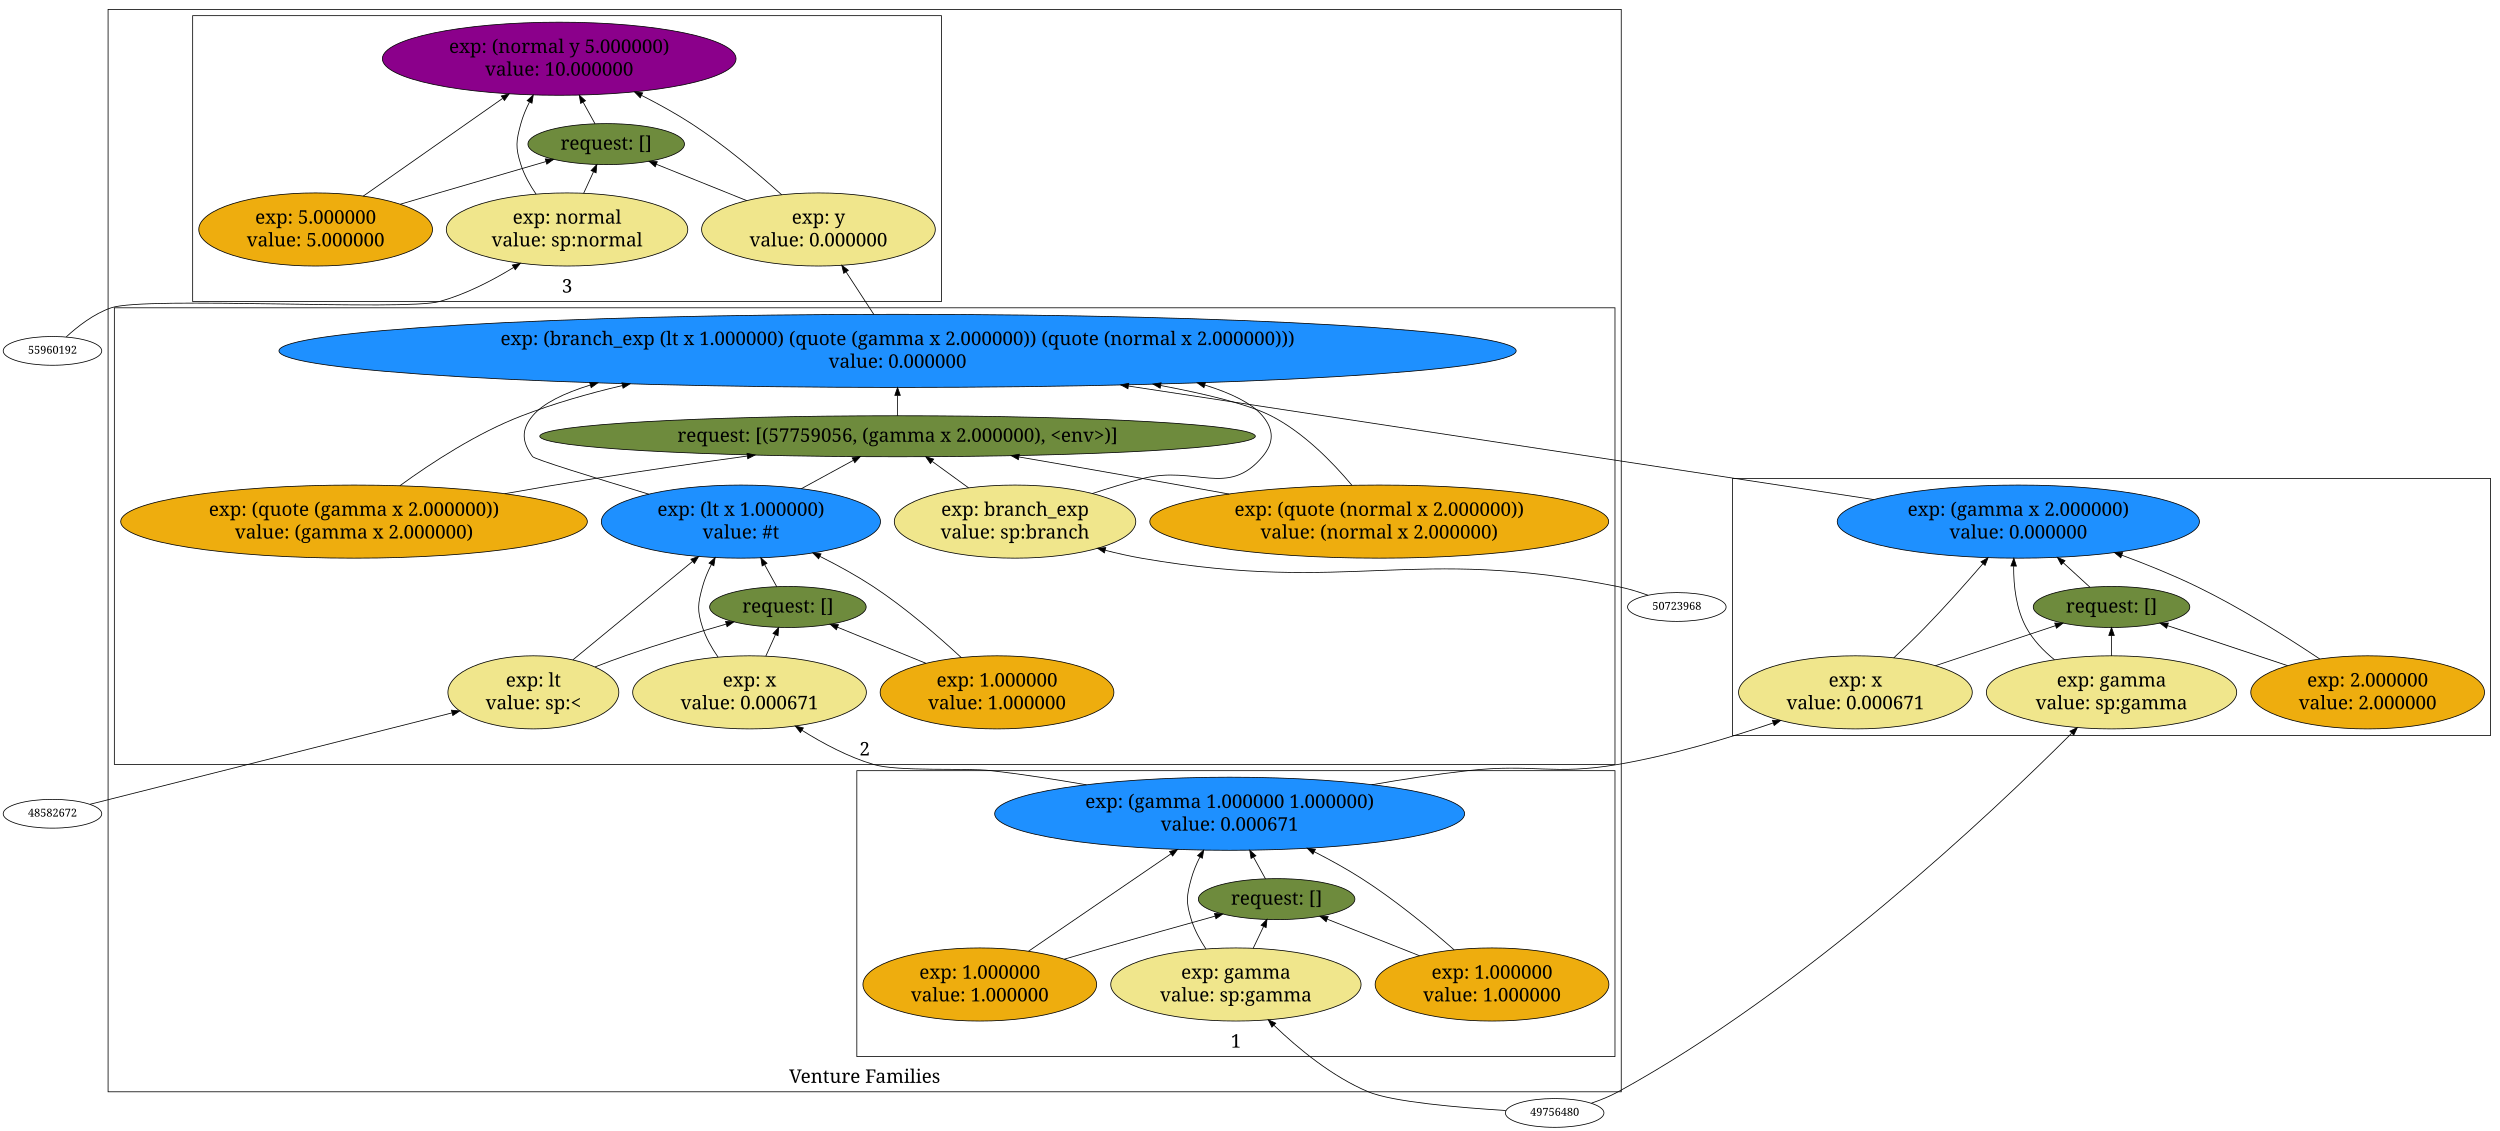
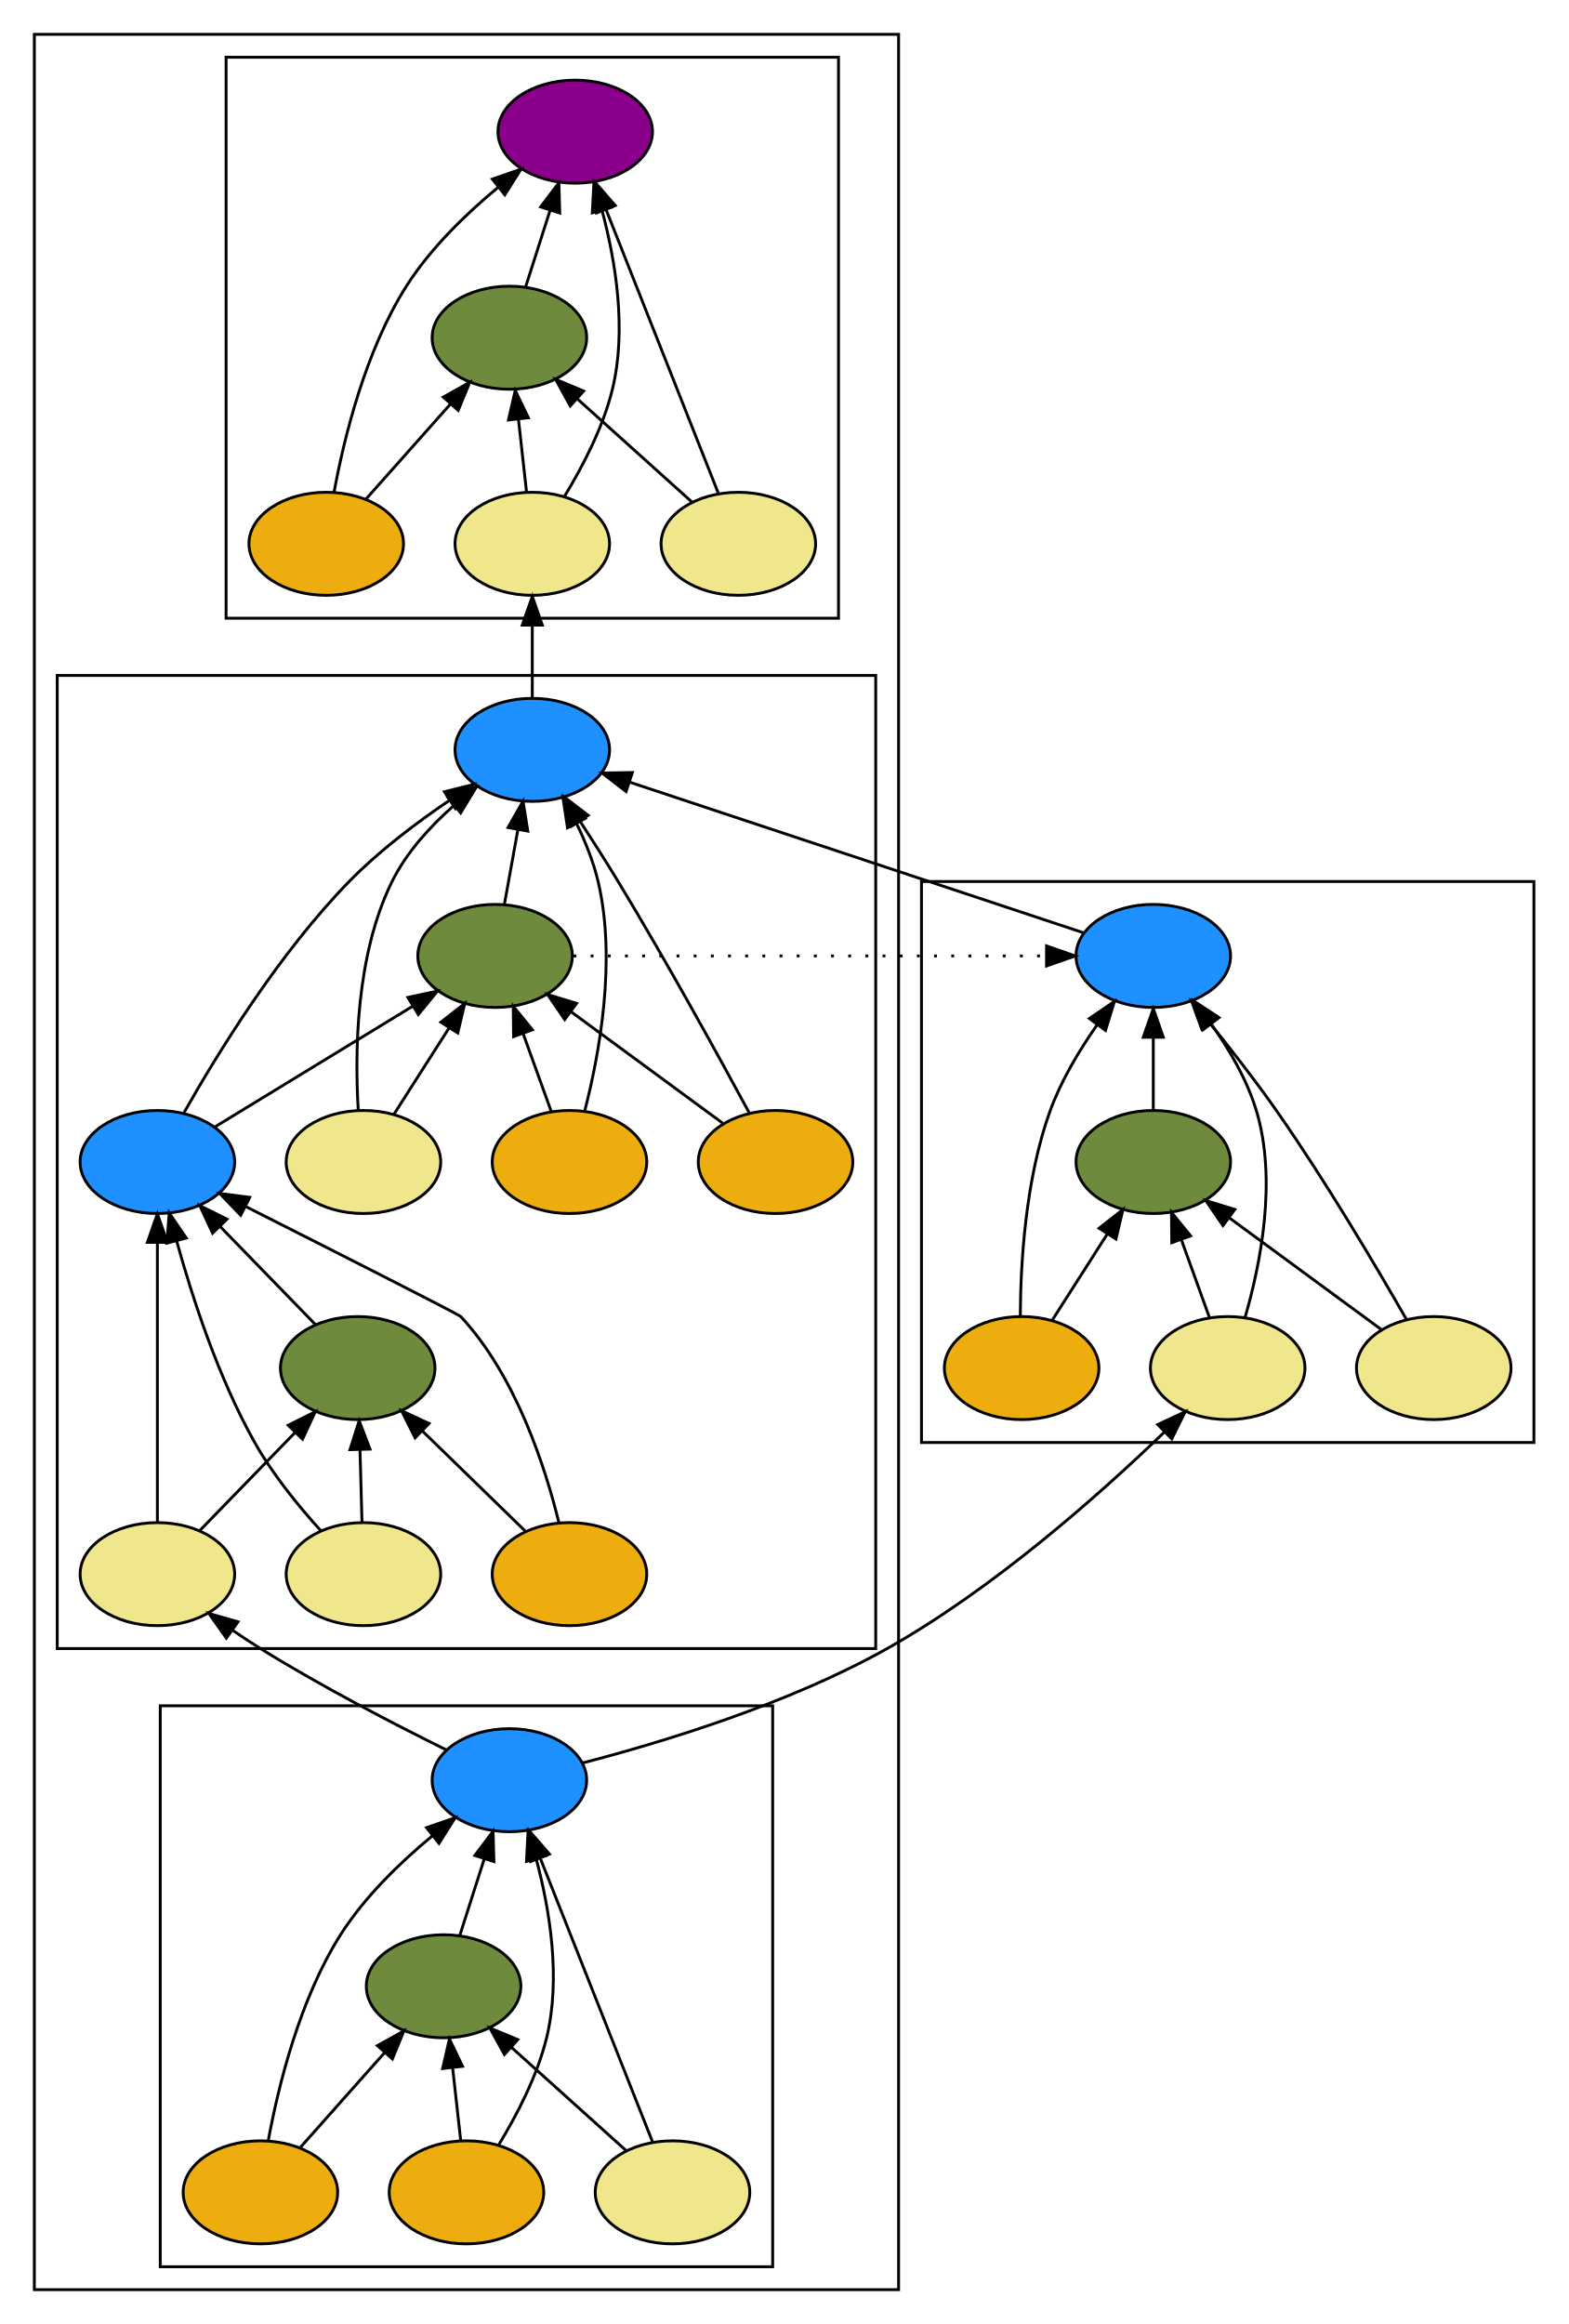
- <svg xmlns="http://www.w3.org/2000/svg" width="3192pt" height="1444pt" viewBox="0.00 0.00 3192.00 1444.00">
-   <g id="graph1" class="graph" transform="scale(1 1) rotate(0) translate(4 1440)">
-     <polygon fill="white" stroke="white" points="-4,5 -4,-1440 3189,-1440 3189,5 -4,5" />
+ <svg xmlns="http://www.w3.org/2000/svg" width="548pt" height="812pt" viewBox="0.00 0.00 548.00 812.00">
+   <g id="graph1" class="graph" transform="scale(1 1) rotate(0) translate(4 808)">
+     <polygon fill="white" stroke="white" points="-4,5 -4,-808 545,-808 545,5 -4,5" />
    <g id="graph2" class="cluster">
-       <polygon fill="none" stroke="black" points="134,-46 134,-1428 2066,-1428 2066,-46 134,-46" />
-       <text text-anchor="middle" x="1100" y="-57.4" font-family="Times Roman,serif" font-size="24.00">Venture Families</text>
+       <polygon fill="none" stroke="black" points="8,-8 8,-796 310,-796 310,-8 8,-8" />
    </g>
    <g id="graph3" class="cluster">
-       <polygon fill="none" stroke="black" points="1090,-91 1090,-456 2058,-456 2058,-91 1090,-91" />
-       <text text-anchor="middle" x="1574" y="-102.4" font-family="Times Roman,serif" font-size="24.00">1</text>
+       <polygon fill="none" stroke="black" points="52,-16 52,-212 266,-212 266,-16 52,-16" />
    </g>
    <g id="graph4" class="cluster">
-       <polygon fill="none" stroke="black" points="142,-464 142,-1047 2058,-1047 2058,-464 142,-464" />
-       <text text-anchor="middle" x="1100" y="-475.4" font-family="Times Roman,serif" font-size="24.00">2</text>
+       <polygon fill="none" stroke="black" points="16,-232 16,-572 302,-572 302,-232 16,-232" />
    </g>
    <g id="graph5" class="cluster">
-       <polygon fill="none" stroke="black" points="242,-1055 242,-1420 1198,-1420 1198,-1055 242,-1055" />
-       <text text-anchor="middle" x="720" y="-1066.4" font-family="Times Roman,serif" font-size="24.00">3</text>
+       <polygon fill="none" stroke="black" points="75,-592 75,-788 289,-788 289,-592 75,-592" />
    </g>
    <g id="graph6" class="cluster">
-       <polygon fill="none" stroke="black" points="2208,-501 2208,-829 3176,-829 3176,-501 2208,-501" />
+       <polygon fill="none" stroke="black" points="318,-304 318,-500 532,-500 532,-304 318,-304" />
    </g>
    <g id="node3" class="node">
-       <ellipse fill="dodgerblue" stroke="black" cx="1566" cy="-401" rx="300.02" ry="46.669" />
-       <text text-anchor="middle" x="1566" y="-408.4" font-family="Times Roman,serif" font-size="24.00">exp: (gamma 1.000000 1.000000)</text>
-       <text text-anchor="middle" x="1566" y="-379.4" font-family="Times Roman,serif" font-size="24.00">value: 0.000671</text>
+       <ellipse fill="dodgerblue" stroke="black" cx="174" cy="-186" rx="27" ry="18" />
    </g>
    <g id="node15" class="node">
-       <ellipse fill="khaki" stroke="black" cx="953" cy="-556" rx="149.2" ry="46.669" />
-       <text text-anchor="middle" x="953" y="-563.4" font-family="Times Roman,serif" font-size="24.00">exp: x</text>
-       <text text-anchor="middle" x="953" y="-534.4" font-family="Times Roman,serif" font-size="24.00">value: 0.000671</text>
+       <ellipse fill="khaki" stroke="black" cx="51" cy="-258" rx="27" ry="18" />
+     </g>
+     <g id="edge23" class="edge">
+       <path fill="none" stroke="black" d="M152.081,-196.528C134.2,-205.366 108.479,-218.656 87,-232 83.799,-233.989 80.509,-236.165 77.279,-238.386" />
+       <polygon fill="black" stroke="black" points="75.112,-235.632 68.976,-244.269 79.159,-241.344 75.112,-235.632" />
+     </g>
+     <g id="node29" class="node">
+       <ellipse fill="khaki" stroke="black" cx="425" cy="-330" rx="27" ry="18" />
+     </g>
+     <g id="edge53" class="edge">
+       <path fill="none" stroke="black" d="M199.7,-192.061C227.162,-199.185 271.412,-212.556 306,-232 343.148,-252.883 380.121,-285.7 402.766,-307.528" />
+       <polygon fill="black" stroke="black" points="400.559,-310.264 410.156,-314.752 405.452,-305.259 400.559,-310.264" />
+     </g>
+     <g id="node4" class="node">
+       <ellipse fill="#6e8b3d" stroke="black" cx="151" cy="-114" rx="27" ry="18" />
+     </g>
+     <g id="edge89" class="edge">
+       <path fill="none" stroke="black" d="M156.685,-131.798C159.256,-139.846 162.353,-149.541 165.213,-158.493" />
+       <polygon fill="black" stroke="black" points="161.923,-159.697 168.3,-168.157 168.591,-157.567 161.923,-159.697" />
+     </g>
+     <g id="node5" class="node">
+       <ellipse fill="khaki" stroke="black" cx="231" cy="-42" rx="27" ry="18" />
+     </g>
+     <g id="edge77" class="edge">
+       <path fill="none" stroke="black" d="M224.011,-59.657C214.225,-84.38 196.349,-129.539 184.832,-158.636" />
+       <polygon fill="black" stroke="black" points="181.473,-157.612 181.046,-168.198 187.981,-160.188 181.473,-157.612" />
    </g>
    <g id="edge79" class="edge">
-       <path fill="none" stroke="black" d="M1383.3,-437.907C1343.46,-444.875 1301.42,-451.408 1262,-456 1228.62,-459.888 1143.2,-454.388 1111,-464 1079.16,-473.504 1046.95,-490.617 1019.98,-507.527" />
-       <polygon fill="black" stroke="black" points="1017.96,-504.665 1011.42,-513 1021.73,-510.563 1017.96,-504.665" />
-     </g>
-     <g id="node29" class="node">
-       <ellipse fill="khaki" stroke="black" cx="2365" cy="-556" rx="149.2" ry="46.669" />
-       <text text-anchor="middle" x="2365" y="-563.4" font-family="Times Roman,serif" font-size="24.00">exp: x</text>
-       <text text-anchor="middle" x="2365" y="-534.4" font-family="Times Roman,serif" font-size="24.00">value: 0.000671</text>
+       <path fill="none" stroke="black" d="M214.811,-56.57C203.317,-66.915 187.698,-80.971 174.791,-92.588" />
+       <polygon fill="black" stroke="black" points="172.257,-90.16 167.165,-99.451 176.939,-95.363 172.257,-90.16" />
+     </g>
+     <g id="node6" class="node">
+       <ellipse fill="#eead0e" stroke="black" cx="159" cy="-42" rx="27" ry="18" />
+     </g>
+     <g id="edge81" class="edge">
+       <path fill="none" stroke="black" d="M170.308,-58.674C176.578,-68.946 183.748,-82.662 187,-96 192.034,-116.642 188.182,-140.455 183.395,-158.4" />
+       <polygon fill="black" stroke="black" points="179.972,-157.638 180.53,-168.219 186.691,-159.6 179.972,-157.638" />
+     </g>
+     <g id="edge83" class="edge">
+       <path fill="none" stroke="black" d="M156.981,-60.169C156.126,-67.869 155.108,-77.026 154.157,-85.583" />
+       <polygon fill="black" stroke="black" points="150.672,-85.261 153.046,-95.587 157.629,-86.034 150.672,-85.261" />
+     </g>
+     <g id="node7" class="node">
+       <ellipse fill="#eead0e" stroke="black" cx="87" cy="-42" rx="27" ry="18" />
+     </g>
+     <g id="edge85" class="edge">
+       <path fill="none" stroke="black" d="M89.741,-60.087C93.262,-79.152 100.705,-109.481 115,-132 123.384,-145.207 135.814,-157.247 147.107,-166.59" />
+       <polygon fill="black" stroke="black" points="145.044,-169.422 155.054,-172.895 149.395,-163.938 145.044,-169.422" />
+     </g>
+     <g id="edge87" class="edge">
+       <path fill="none" stroke="black" d="M100.887,-57.623C109.525,-67.341 120.789,-80.013 130.45,-90.881" />
+       <polygon fill="black" stroke="black" points="127.88,-93.259 137.14,-98.408 133.112,-88.608 127.88,-93.259" />
+     </g>
+     <g id="node9" class="node">
+       <ellipse fill="dodgerblue" stroke="black" cx="182" cy="-546" rx="27" ry="18" />
+     </g>
+     <g id="node23" class="node">
+       <ellipse fill="khaki" stroke="black" cx="182" cy="-618" rx="27" ry="18" />
+     </g>
+     <g id="edge69" class="edge">
+       <path fill="none" stroke="black" d="M182,-564.169C182,-571.869 182,-581.026 182,-589.583" />
+       <polygon fill="black" stroke="black" points="178.5,-589.587 182,-599.587 185.5,-589.587 178.5,-589.587" />
+     </g>
+     <g id="node10" class="node">
+       <ellipse fill="#6e8b3d" stroke="black" cx="169" cy="-474" rx="27" ry="18" />
+     </g>
+     <g id="edge39" class="edge">
+       <path fill="none" stroke="black" d="M172.28,-492.169C173.692,-499.988 175.375,-509.308 176.94,-517.978" />
+       <polygon fill="black" stroke="black" points="173.544,-518.868 178.766,-528.087 180.433,-517.624 173.544,-518.868" />
+     </g>
+     <g id="node26" class="node">
+       <ellipse fill="dodgerblue" stroke="black" cx="399" cy="-474" rx="27" ry="18" />
+     </g>
+     <g id="edge43" class="edge">
+       <path fill="none" stroke="black" stroke-dasharray="1,5" d="M196.402,-474C251.41,-474 306.418,-474 361.426,-474" />
+       <polygon fill="black" stroke="black" points="361.697,-477.5 371.697,-474 361.697,-470.5 361.697,-477.5" />
+     </g>
+     <g id="node11" class="node">
+       <ellipse fill="khaki" stroke="black" cx="123" cy="-402" rx="27" ry="18" />
+     </g>
+     <g id="edge7" class="edge">
+       <path fill="none" stroke="black" d="M121.194,-420.016C119.94,-440.496 120.338,-474.4 133,-500 138.018,-510.145 146.268,-519.206 154.581,-526.548" />
+       <polygon fill="black" stroke="black" points="152.521,-529.387 162.466,-533.04 156.97,-523.982 152.521,-529.387" />
+     </g>
+     <g id="edge9" class="edge">
+       <path fill="none" stroke="black" d="M133.669,-418.699C139.359,-427.605 146.478,-438.748 152.832,-448.693" />
+       <polygon fill="black" stroke="black" points="150.056,-450.849 158.389,-457.391 155.954,-447.08 150.056,-450.849" />
+     </g>
+     <g id="node12" class="node">
+       <ellipse fill="dodgerblue" stroke="black" cx="51" cy="-402" rx="27" ry="18" />
+     </g>
+     <g id="edge11" class="edge">
+       <path fill="none" stroke="black" d="M60.315,-419.262C72.006,-439.944 93.518,-474.935 118,-500 128.362,-510.609 141.42,-520.479 153.035,-528.335" />
+       <polygon fill="black" stroke="black" points="151.286,-531.373 161.568,-533.929 155.124,-525.519 151.286,-531.373" />
+     </g>
+     <g id="edge13" class="edge">
+       <path fill="none" stroke="black" d="M71.017,-414.214C90.004,-425.799 118.739,-443.332 140.188,-456.42" />
+       <polygon fill="black" stroke="black" points="138.525,-459.505 148.885,-461.726 142.171,-453.53 138.525,-459.505" />
+     </g>
+     <g id="node13" class="node">
+       <ellipse fill="#6e8b3d" stroke="black" cx="121" cy="-330" rx="27" ry="18" />
+     </g>
+     <g id="edge29" class="edge">
+       <path fill="none" stroke="black" d="M106.155,-345.269C96.503,-355.197 83.749,-368.315 72.937,-379.436" />
+       <polygon fill="black" stroke="black" points="70.285,-377.143 65.824,-386.753 75.304,-382.022 70.285,-377.143" />
+     </g>
+     <g id="node14" class="node">
+       <ellipse fill="khaki" stroke="black" cx="123" cy="-258" rx="27" ry="18" />
+     </g>
+     <g id="edge15" class="edge">
+       <path fill="none" stroke="black" d="M108.131,-273.147C100.407,-281.661 91.295,-292.804 85,-304 72.448,-326.324 63.35,-354.087 57.741,-374.358" />
+       <polygon fill="black" stroke="black" points="54.31,-373.644 55.127,-384.207 61.075,-375.44 54.31,-373.644" />
+     </g>
+     <g id="edge17" class="edge">
+       <path fill="none" stroke="black" d="M122.495,-276.169C122.281,-283.869 122.027,-293.026 121.789,-301.583" />
+       <polygon fill="black" stroke="black" points="118.291,-301.493 121.511,-311.587 125.288,-301.688 118.291,-301.493" />
+     </g>
+     <g id="edge19" class="edge">
+       <path fill="none" stroke="black" d="M51,-276.238C51,-300.799 51,-344.753 51,-373.646" />
+       <polygon fill="black" stroke="black" points="47.5,-373.91 51,-383.91 54.5,-373.91 47.5,-373.91" />
+     </g>
+     <g id="edge21" class="edge">
+       <path fill="none" stroke="black" d="M65.845,-273.269C75.497,-283.197 88.251,-296.315 99.063,-307.436" />
+       <polygon fill="black" stroke="black" points="96.696,-310.022 106.176,-314.753 101.715,-305.143 96.696,-310.022" />
+     </g>
+     <g id="node16" class="node">
+       <ellipse fill="#eead0e" stroke="black" cx="195" cy="-258" rx="27" ry="18" />
+     </g>
+     <g id="edge25" class="edge">
+       <path fill="none" stroke="black" d="M191.325,-275.908C186.466,-295.667 176.183,-327.391 157,-348 156.279,-348.775 112.963,-370.727 81.933,-386.399" />
+       <polygon fill="black" stroke="black" points="80.108,-383.4 72.758,-391.031 83.263,-389.649 80.108,-383.4" />
+     </g>
+     <g id="edge27" class="edge">
+       <path fill="none" stroke="black" d="M179.667,-272.918C169.249,-283.055 155.292,-296.635 143.605,-308.006" />
+       <polygon fill="black" stroke="black" points="141.04,-305.619 136.313,-315.101 145.921,-310.636 141.04,-305.619" />
+     </g>
+     <g id="node17" class="node">
+       <ellipse fill="#eead0e" stroke="black" cx="267" cy="-402" rx="27" ry="18" />
+     </g>
+     <g id="edge31" class="edge">
+       <path fill="none" stroke="black" d="M257.801,-419.194C247.143,-438.919 228.882,-472.132 212,-500 207.857,-506.84 203.208,-514.136 198.83,-520.854" />
+       <polygon fill="black" stroke="black" points="195.673,-519.284 193.1,-529.562 201.521,-523.132 195.673,-519.284" />
+     </g>
+     <g id="edge33" class="edge">
+       <path fill="none" stroke="black" d="M248.567,-415.543C233.647,-426.504 212.431,-442.091 195.659,-454.414" />
+       <polygon fill="black" stroke="black" points="193.337,-451.777 187.35,-460.518 197.482,-457.418 193.337,-451.777" />
+     </g>
+     <g id="node18" class="node">
+       <ellipse fill="#eead0e" stroke="black" cx="195" cy="-402" rx="27" ry="18" />
    </g>
    <g id="edge35" class="edge">
-       <path fill="none" stroke="black" d="M1747.45,-438.033C1787.66,-445.061 1830.15,-451.586 1870,-456 1954.89,-465.403 1977.8,-449.701 2062,-464 2129.26,-475.421 2202.51,-497.387 2260.13,-516.991" />
-       <polygon fill="black" stroke="black" points="2259.01,-520.307 2269.61,-520.241 2261.29,-513.686 2259.01,-520.307" />
-     </g>
-     <g id="node4" class="node">
-       <ellipse fill="#6e8b3d" stroke="black" cx="1626" cy="-292" rx="99.91" ry="26.163" />
-       <text text-anchor="middle" x="1626" y="-284.9" font-family="Times Roman,serif" font-size="24.00">request: []</text>
+       <path fill="none" stroke="black" d="M200.35,-419.935C205.455,-439.764 211.483,-472.536 205,-500 203.374,-506.889 200.549,-513.924 197.424,-520.352" />
+       <polygon fill="black" stroke="black" points="194.3,-518.771 192.735,-529.249 200.493,-522.034 194.3,-518.771" />
+     </g>
+     <g id="edge37" class="edge">
+       <path fill="none" stroke="black" d="M188.573,-419.798C185.613,-427.994 182.037,-437.898 178.755,-446.985" />
+       <polygon fill="black" stroke="black" points="175.458,-445.813 175.353,-456.407 182.041,-448.19 175.458,-445.813" />
+     </g>
+     <g id="node20" class="node">
+       <ellipse fill="#8b008b" stroke="black" cx="197" cy="-762" rx="27" ry="18" />
+     </g>
+     <g id="node21" class="node">
+       <ellipse fill="#6e8b3d" stroke="black" cx="174" cy="-690" rx="27" ry="18" />
+     </g>
+     <g id="edge75" class="edge">
+       <path fill="none" stroke="black" d="M179.685,-707.798C182.256,-715.846 185.353,-725.541 188.213,-734.493" />
+       <polygon fill="black" stroke="black" points="184.923,-735.697 191.3,-744.157 191.591,-733.567 184.923,-735.697" />
+     </g>
+     <g id="node22" class="node">
+       <ellipse fill="khaki" stroke="black" cx="254" cy="-618" rx="27" ry="18" />
+     </g>
+     <g id="edge61" class="edge">
+       <path fill="none" stroke="black" d="M247.011,-635.657C237.225,-660.38 219.349,-705.539 207.832,-734.636" />
+       <polygon fill="black" stroke="black" points="204.473,-733.612 204.046,-744.198 210.981,-736.188 204.473,-733.612" />
+     </g>
+     <g id="edge63" class="edge">
+       <path fill="none" stroke="black" d="M237.811,-632.57C226.317,-642.915 210.698,-656.971 197.791,-668.588" />
+       <polygon fill="black" stroke="black" points="195.257,-666.16 190.165,-675.451 199.939,-671.363 195.257,-666.16" />
+     </g>
+     <g id="edge65" class="edge">
+       <path fill="none" stroke="black" d="M193.308,-634.674C199.578,-644.946 206.748,-658.662 210,-672 215.034,-692.642 211.182,-716.455 206.395,-734.4" />
+       <polygon fill="black" stroke="black" points="202.972,-733.638 203.53,-744.219 209.691,-735.6 202.972,-733.638" />
+     </g>
+     <g id="edge67" class="edge">
+       <path fill="none" stroke="black" d="M179.981,-636.169C179.126,-643.869 178.108,-653.026 177.157,-661.583" />
+       <polygon fill="black" stroke="black" points="173.672,-661.261 176.046,-671.587 180.629,-662.034 173.672,-661.261" />
+     </g>
+     <g id="node24" class="node">
+       <ellipse fill="#eead0e" stroke="black" cx="110" cy="-618" rx="27" ry="18" />
+     </g>
+     <g id="edge71" class="edge">
+       <path fill="none" stroke="black" d="M112.741,-636.087C116.262,-655.152 123.705,-685.481 138,-708 146.384,-721.207 158.814,-733.247 170.107,-742.59" />
+       <polygon fill="black" stroke="black" points="168.044,-745.422 178.054,-748.895 172.395,-739.938 168.044,-745.422" />
+     </g>
+     <g id="edge73" class="edge">
+       <path fill="none" stroke="black" d="M123.887,-633.623C132.525,-643.341 143.789,-656.013 153.45,-666.881" />
+       <polygon fill="black" stroke="black" points="150.88,-669.259 160.14,-674.408 156.112,-664.608 150.88,-669.259" />
+     </g>
+     <g id="edge41" class="edge">
+       <path fill="none" stroke="black" d="M374.529,-482.119C335.762,-494.982 260.116,-520.081 216.067,-534.697" />
+       <polygon fill="black" stroke="black" points="214.77,-531.439 206.381,-537.91 216.975,-538.083 214.77,-531.439" />
+     </g>
+     <g id="node27" class="node">
+       <ellipse fill="#6e8b3d" stroke="black" cx="399" cy="-402" rx="27" ry="18" />
+     </g>
+     <g id="edge59" class="edge">
+       <path fill="none" stroke="black" d="M399,-420.169C399,-427.869 399,-437.026 399,-445.583" />
+       <polygon fill="black" stroke="black" points="395.5,-445.587 399,-455.587 402.5,-445.587 395.5,-445.587" />
+     </g>
+     <g id="node28" class="node">
+       <ellipse fill="khaki" stroke="black" cx="497" cy="-330" rx="27" ry="18" />
+     </g>
+     <g id="edge45" class="edge">
+       <path fill="none" stroke="black" d="M487.466,-346.983C476.946,-365.378 459.216,-395.394 442,-420 434.846,-430.224 426.398,-441.065 418.892,-450.329" />
+       <polygon fill="black" stroke="black" points="415.964,-448.38 412.328,-458.331 421.376,-452.819 415.964,-448.38" />
+     </g>
+     <g id="edge47" class="edge">
+       <path fill="none" stroke="black" d="M478.567,-343.543C463.647,-354.504 442.431,-370.091 425.659,-382.414" />
+       <polygon fill="black" stroke="black" points="423.337,-379.777 417.35,-388.518 427.482,-385.418 423.337,-379.777" />
+     </g>
+     <g id="edge49" class="edge">
+       <path fill="none" stroke="black" d="M431.04,-347.633C436.415,-366.059 442.38,-395.625 435,-420 431.734,-430.787 425.524,-441.389 419.169,-450.304" />
+       <polygon fill="black" stroke="black" points="416.372,-448.2 413.123,-458.284 421.951,-452.427 416.372,-448.2" />
+     </g>
+     <g id="edge51" class="edge">
+       <path fill="none" stroke="black" d="M418.573,-347.798C415.613,-355.994 412.037,-365.898 408.755,-374.985" />
+       <polygon fill="black" stroke="black" points="405.458,-373.813 405.353,-384.407 412.041,-376.19 405.458,-373.813" />
+     </g>
+     <g id="node30" class="node">
+       <ellipse fill="#eead0e" stroke="black" cx="353" cy="-330" rx="27" ry="18" />
+     </g>
+     <g id="edge55" class="edge">
+       <path fill="none" stroke="black" d="M352.53,-348.158C352.615,-366.752 354.337,-396.218 363,-420 366.818,-430.481 373.067,-440.931 379.295,-449.807" />
+       <polygon fill="black" stroke="black" points="376.668,-452.14 385.426,-458.101 382.297,-447.979 376.668,-452.14" />
    </g>
    <g id="edge57" class="edge">
-       <path fill="none" stroke="black" d="M1611.78,-317.831C1607.16,-326.218 1601.85,-335.871 1596.52,-345.564" />
-       <polygon fill="black" stroke="black" points="1593.39,-343.992 1591.63,-354.441 1599.52,-347.368 1593.39,-343.992" />
-     </g>
-     <g id="node5" class="node">
-       <ellipse fill="khaki" stroke="black" cx="1574" cy="-183" rx="159.806" ry="46.669" />
-       <text text-anchor="middle" x="1574" y="-190.4" font-family="Times Roman,serif" font-size="24.00">exp: gamma</text>
-       <text text-anchor="middle" x="1574" y="-161.4" font-family="Times Roman,serif" font-size="24.00">value: sp:gamma</text>
-     </g>
-     <g id="edge43" class="edge">
-       <path fill="none" stroke="black" d="M1535.8,-228.251C1528.09,-239.858 1521.09,-252.811 1517,-266 1510.15,-288.073 1510.91,-295.706 1517,-318 1519.55,-327.345 1523.46,-336.708 1527.97,-345.602" />
-       <polygon fill="black" stroke="black" points="1525.04,-347.539 1532.86,-354.682 1531.2,-344.218 1525.04,-347.539" />
-     </g>
-     <g id="edge45" class="edge">
-       <path fill="none" stroke="black" d="M1596.05,-229.226C1600.48,-238.515 1605.07,-248.133 1609.29,-256.965" />
-       <polygon fill="black" stroke="black" points="1606.22,-258.669 1613.69,-266.188 1612.54,-255.655 1606.22,-258.669" />
-     </g>
-     <g id="node6" class="node">
-       <ellipse fill="#eead0e" stroke="black" cx="1247" cy="-183" rx="149.2" ry="46.669" />
-       <text text-anchor="middle" x="1247" y="-190.4" font-family="Times Roman,serif" font-size="24.00">exp: 1.000000</text>
-       <text text-anchor="middle" x="1247" y="-161.4" font-family="Times Roman,serif" font-size="24.00">value: 1.000000</text>
-     </g>
-     <g id="edge49" class="edge">
-       <path fill="none" stroke="black" d="M1309.26,-225.55C1361.35,-261.144 1435.8,-312.024 1491.13,-349.835" />
-       <polygon fill="black" stroke="black" points="1489.26,-352.798 1499.49,-355.551 1493.21,-347.019 1489.26,-352.798" />
-     </g>
-     <g id="edge51" class="edge">
-       <path fill="none" stroke="black" d="M1354.87,-215.334C1371.64,-220.289 1388.78,-225.312 1405,-230 1452.24,-243.651 1505.28,-258.546 1547.56,-270.315" />
-       <polygon fill="black" stroke="black" points="1546.66,-273.698 1557.23,-273.006 1548.54,-266.954 1546.66,-273.698" />
-     </g>
-     <g id="node7" class="node">
-       <ellipse fill="#eead0e" stroke="black" cx="1901" cy="-183" rx="149.2" ry="46.669" />
-       <text text-anchor="middle" x="1901" y="-190.4" font-family="Times Roman,serif" font-size="24.00">exp: 1.000000</text>
-       <text text-anchor="middle" x="1901" y="-161.4" font-family="Times Roman,serif" font-size="24.00">value: 1.000000</text>
-     </g>
-     <g id="edge53" class="edge">
-       <path fill="none" stroke="black" d="M1852.75,-227.153C1820.76,-255.157 1777.07,-291.054 1735,-318 1715.94,-330.209 1694.82,-341.886 1674.16,-352.426" />
-       <polygon fill="black" stroke="black" points="1672.38,-349.404 1665.02,-357.029 1675.53,-355.655 1672.38,-349.404" />
-     </g>
-     <g id="edge55" class="edge">
-       <path fill="none" stroke="black" d="M1808.66,-219.599C1770.01,-234.919 1726,-252.362 1690.87,-266.288" />
-       <polygon fill="black" stroke="black" points="1689.21,-263.179 1681.21,-270.118 1691.79,-269.687 1689.21,-263.179" />
-     </g>
-     <g id="node9" class="node">
-       <ellipse fill="dodgerblue" stroke="black" cx="1142" cy="-992" rx="789.838" ry="46.669" />
-       <text text-anchor="middle" x="1142" y="-999.4" font-family="Times Roman,serif" font-size="24.00">exp: (branch_exp (lt x 1.000000) (quote (gamma x 2.000000)) (quote (normal x 2.000000)))</text>
-       <text text-anchor="middle" x="1142" y="-970.4" font-family="Times Roman,serif" font-size="24.00">value: 0.000000</text>
-     </g>
-     <g id="node23" class="node">
-       <ellipse fill="khaki" stroke="black" cx="1041" cy="-1147" rx="149.2" ry="46.669" />
-       <text text-anchor="middle" x="1041" y="-1154.4" font-family="Times Roman,serif" font-size="24.00">exp: y</text>
-       <text text-anchor="middle" x="1041" y="-1125.4" font-family="Times Roman,serif" font-size="24.00">value: 0.000000</text>
-     </g>
-     <g id="edge17" class="edge">
-       <path fill="none" stroke="black" d="M1111.7,-1038.51C1100.56,-1055.59 1087.86,-1075.09 1076.32,-1092.8" />
-       <polygon fill="black" stroke="black" points="1073.29,-1091.04 1070.76,-1101.33 1079.15,-1094.86 1073.29,-1091.04" />
-     </g>
-     <g id="node10" class="node">
-       <ellipse fill="#6e8b3d" stroke="black" cx="1142" cy="-883" rx="456.791" ry="26.163" />
-       <text text-anchor="middle" x="1142" y="-875.9" font-family="Times Roman,serif" font-size="24.00">request: [(57759056, (gamma x 2.000000), &lt;env&gt;)]</text>
-     </g>
-     <g id="edge95" class="edge">
-       <path fill="none" stroke="black" d="M1142,-909.108C1142,-916.979 1142,-925.946 1142,-935.005" />
-       <polygon fill="black" stroke="black" points="1138.5,-935.218 1142,-945.218 1145.5,-935.218 1138.5,-935.218" />
-     </g>
-     <g id="node11" class="node">
-       <ellipse fill="khaki" stroke="black" cx="1292" cy="-774" rx="154.149" ry="46.669" />
-       <text text-anchor="middle" x="1292" y="-781.4" font-family="Times Roman,serif" font-size="24.00">exp: branch_exp</text>
-       <text text-anchor="middle" x="1292" y="-752.4" font-family="Times Roman,serif" font-size="24.00">value: sp:branch</text>
-     </g>
-     <g id="edge59" class="edge">
-       <path fill="none" stroke="black" d="M1390.44,-809.761C1411.57,-816.719 1433.89,-823.538 1455,-829 1521.92,-846.318 1563.74,-803.9 1608,-857 1622.8,-874.752 1622.84,-891.283 1608,-909 1594.59,-925.015 1568.12,-937.943 1534.31,-948.378" />
-       <polygon fill="black" stroke="black" points="1533.18,-945.062 1524.58,-951.255 1535.17,-951.774 1533.18,-945.062" />
-     </g>
-     <g id="edge61" class="edge">
-       <path fill="none" stroke="black" d="M1232.72,-817.08C1217.25,-828.322 1200.84,-840.243 1186.3,-850.811" />
-       <polygon fill="black" stroke="black" points="1184,-848.152 1177.97,-856.861 1188.12,-853.814 1184,-848.152" />
-     </g>
-     <g id="node12" class="node">
-       <ellipse fill="dodgerblue" stroke="black" cx="942" cy="-774" rx="178.191" ry="46.669" />
-       <text text-anchor="middle" x="942" y="-781.4" font-family="Times Roman,serif" font-size="24.00">exp: (lt x 1.000000)</text>
-       <text text-anchor="middle" x="942" y="-752.4" font-family="Times Roman,serif" font-size="24.00">value: #t</text>
-     </g>
-     <g id="edge65" class="edge">
-       <path fill="none" stroke="black" d="M824.595,-808.967C754.462,-830.127 678.454,-853.663 676,-857 662.306,-875.617 661.16,-891.283 676,-909 689.415,-925.015 715.883,-937.943 749.69,-948.378" />
-       <polygon fill="black" stroke="black" points="748.834,-951.774 759.416,-951.255 750.82,-945.062 748.834,-951.774" />
-     </g>
-     <g id="edge67" class="edge">
-       <path fill="none" stroke="black" d="M1019.04,-815.986C1041.18,-828.054 1064.91,-840.987 1085.56,-852.241" />
-       <polygon fill="black" stroke="black" points="1084.06,-855.407 1094.51,-857.119 1087.41,-849.26 1084.06,-855.407" />
-     </g>
-     <g id="node13" class="node">
-       <ellipse fill="#6e8b3d" stroke="black" cx="1002" cy="-665" rx="99.91" ry="26.163" />
-       <text text-anchor="middle" x="1002" y="-657.9" font-family="Times Roman,serif" font-size="24.00">request: []</text>
-     </g>
-     <g id="edge85" class="edge">
-       <path fill="none" stroke="black" d="M987.781,-690.831C983.111,-699.315 977.728,-709.093 972.331,-718.898" />
-       <polygon fill="black" stroke="black" points="969.147,-717.425 967.391,-727.873 975.28,-720.8 969.147,-717.425" />
-     </g>
-     <g id="node14" class="node">
-       <ellipse fill="khaki" stroke="black" cx="677" cy="-556" rx="109.101" ry="46.669" />
-       <text text-anchor="middle" x="677" y="-563.4" font-family="Times Roman,serif" font-size="24.00">exp: lt</text>
-       <text text-anchor="middle" x="677" y="-534.4" font-family="Times Roman,serif" font-size="24.00">value: sp:&lt;</text>
-     </g>
-     <g id="edge69" class="edge">
-       <path fill="none" stroke="black" d="M727.468,-597.517C770.907,-633.252 833.74,-684.941 880.187,-723.15" />
-       <polygon fill="black" stroke="black" points="878.13,-725.99 888.076,-729.64 882.577,-720.584 878.13,-725.99" />
-     </g>
-     <g id="edge71" class="edge">
-       <path fill="none" stroke="black" d="M755.663,-588.444C768.728,-593.512 782.192,-598.541 795,-603 836.97,-617.612 884.422,-631.977 923.295,-643.194" />
-       <polygon fill="black" stroke="black" points="922.407,-646.581 932.985,-645.977 924.339,-639.853 922.407,-646.581" />
-     </g>
-     <g id="edge75" class="edge">
-       <path fill="none" stroke="black" d="M912.817,-601C904.694,-612.616 897.325,-625.636 893,-639 885.885,-660.989 886.91,-668.706 893,-691 895.613,-700.564 899.64,-710.147 904.289,-719.228" />
-       <polygon fill="black" stroke="black" points="901.269,-721.002 909.114,-728.122 907.422,-717.664 901.269,-721.002" />
-     </g>
-     <g id="edge77" class="edge">
-       <path fill="none" stroke="black" d="M973.78,-602.226C977.918,-611.43 982.2,-620.956 986.141,-629.722" />
-       <polygon fill="black" stroke="black" points="982.967,-631.197 990.259,-638.883 989.351,-628.327 982.967,-631.197" />
-     </g>
-     <g id="node16" class="node">
-       <ellipse fill="#eead0e" stroke="black" cx="1269" cy="-556" rx="149.2" ry="46.669" />
-       <text text-anchor="middle" x="1269" y="-563.4" font-family="Times Roman,serif" font-size="24.00">exp: 1.000000</text>
-       <text text-anchor="middle" x="1269" y="-534.4" font-family="Times Roman,serif" font-size="24.00">value: 1.000000</text>
-     </g>
-     <g id="edge81" class="edge">
-       <path fill="none" stroke="black" d="M1223.41,-600.342C1193.1,-628.423 1151.54,-664.333 1111,-691 1089.78,-704.955 1065.88,-718.084 1042.88,-729.603" />
-       <polygon fill="black" stroke="black" points="1041.18,-726.534 1033.77,-734.103 1044.29,-732.81 1041.18,-726.534" />
-     </g>
-     <g id="edge83" class="edge">
-       <path fill="none" stroke="black" d="M1178.23,-593.055C1141.06,-608.23 1098.95,-625.422 1065.21,-639.195" />
-       <polygon fill="black" stroke="black" points="1063.86,-635.964 1055.93,-642.984 1066.51,-642.445 1063.86,-635.964" />
-     </g>
-     <g id="node17" class="node">
-       <ellipse fill="#eead0e" stroke="black" cx="448" cy="-774" rx="297.899" ry="46.669" />
-       <text text-anchor="middle" x="448" y="-781.4" font-family="Times Roman,serif" font-size="24.00">exp: (quote (gamma x 2.000000))</text>
-       <text text-anchor="middle" x="448" y="-752.4" font-family="Times Roman,serif" font-size="24.00">value: (gamma x 2.000000)</text>
-     </g>
-     <g id="edge87" class="edge">
-       <path fill="none" stroke="black" d="M506.421,-819.741C547.651,-849.718 605.417,-887.248 662,-909 702.73,-924.658 746.541,-937.375 790.536,-947.702" />
-       <polygon fill="black" stroke="black" points="789.99,-951.168 800.521,-950.004 791.563,-944.347 789.99,-951.168" />
-     </g>
-     <g id="edge89" class="edge">
-       <path fill="none" stroke="black" d="M640.232,-809.615C678.224,-816.321 717.836,-823.08 755,-829 818.433,-839.104 887.884,-849.121 950.223,-857.733" />
-       <polygon fill="black" stroke="black" points="949.781,-861.205 960.165,-859.103 950.737,-854.27 949.781,-861.205" />
-     </g>
-     <g id="node18" class="node">
-       <ellipse fill="#eead0e" stroke="black" cx="1757" cy="-774" rx="292.949" ry="46.669" />
-       <text text-anchor="middle" x="1757" y="-781.4" font-family="Times Roman,serif" font-size="24.00">exp: (quote (normal x 2.000000))</text>
-       <text text-anchor="middle" x="1757" y="-752.4" font-family="Times Roman,serif" font-size="24.00">value: (normal x 2.000000)</text>
-     </g>
-     <g id="edge91" class="edge">
-       <path fill="none" stroke="black" d="M1722.03,-820.495C1696.78,-850.605 1660.02,-887.992 1619,-909 1590.96,-923.36 1538.45,-936.427 1478.21,-947.726" />
-       <polygon fill="black" stroke="black" points="1477.27,-944.339 1468.07,-949.596 1478.54,-951.222 1477.27,-944.339" />
-     </g>
-     <g id="edge93" class="edge">
-       <path fill="none" stroke="black" d="M1565.34,-809.183C1528.72,-815.826 1490.68,-822.673 1455,-829 1403.59,-838.116 1347.39,-847.876 1296.97,-856.557" />
-       <polygon fill="black" stroke="black" points="1296.23,-853.133 1286.97,-858.278 1297.42,-860.031 1296.23,-853.133" />
-     </g>
-     <g id="node20" class="node">
-       <ellipse fill="#8b008b" stroke="black" cx="710" cy="-1365" rx="225.775" ry="46.669" />
-       <text text-anchor="middle" x="710" y="-1372.4" font-family="Times Roman,serif" font-size="24.00">exp: (normal y 5.000000)</text>
-       <text text-anchor="middle" x="710" y="-1343.4" font-family="Times Roman,serif" font-size="24.00">value: 10.000000</text>
-     </g>
-     <g id="node21" class="node">
-       <ellipse fill="#6e8b3d" stroke="black" cx="770" cy="-1256" rx="99.91" ry="26.163" />
-       <text text-anchor="middle" x="770" y="-1248.9" font-family="Times Roman,serif" font-size="24.00">request: []</text>
-     </g>
-     <g id="edge23" class="edge">
-       <path fill="none" stroke="black" d="M755.781,-1281.83C751.164,-1290.22 745.851,-1299.87 740.515,-1309.56" />
-       <polygon fill="black" stroke="black" points="737.385,-1307.99 735.629,-1318.44 743.517,-1311.37 737.385,-1307.99" />
-     </g>
-     <g id="node22" class="node">
-       <ellipse fill="khaki" stroke="black" cx="720" cy="-1147" rx="154.149" ry="46.669" />
-       <text text-anchor="middle" x="720" y="-1154.4" font-family="Times Roman,serif" font-size="24.00">exp: normal</text>
-       <text text-anchor="middle" x="720" y="-1125.4" font-family="Times Roman,serif" font-size="24.00">value: sp:normal</text>
-     </g>
-     <g id="edge7" class="edge">
-       <path fill="none" stroke="black" d="M680.479,-1192.08C672.492,-1203.7 665.247,-1216.69 661,-1230 653.972,-1252.02 654.91,-1259.71 661,-1282 663.553,-1291.34 667.456,-1300.71 671.97,-1309.6" />
-       <polygon fill="black" stroke="black" points="669.038,-1311.54 676.863,-1318.68 675.2,-1308.22 669.038,-1311.54" />
-     </g>
-     <g id="edge9" class="edge">
-       <path fill="none" stroke="black" d="M741.205,-1193.23C745.426,-1202.43 749.796,-1211.96 753.817,-1220.72" />
-       <polygon fill="black" stroke="black" points="750.669,-1222.25 758.02,-1229.88 757.032,-1219.33 750.669,-1222.25" />
-     </g>
-     <g id="edge13" class="edge">
-       <path fill="none" stroke="black" d="M994.078,-1191.25C962.926,-1219.29 920.306,-1255.19 879,-1282 859.086,-1294.92 836.87,-1307.19 815.26,-1318.14" />
-       <polygon fill="black" stroke="black" points="813.422,-1315.15 806.044,-1322.75 816.554,-1321.41 813.422,-1315.15" />
-     </g>
-     <g id="edge15" class="edge">
-       <path fill="none" stroke="black" d="M949.63,-1183.75C911.707,-1199 868.607,-1216.34 834.132,-1230.21" />
-       <polygon fill="black" stroke="black" points="832.62,-1227.04 824.649,-1234.02 835.232,-1233.54 832.62,-1227.04" />
-     </g>
-     <g id="node24" class="node">
-       <ellipse fill="#eead0e" stroke="black" cx="399" cy="-1147" rx="149.2" ry="46.669" />
-       <text text-anchor="middle" x="399" y="-1154.4" font-family="Times Roman,serif" font-size="24.00">exp: 5.000000</text>
-       <text text-anchor="middle" x="399" y="-1125.4" font-family="Times Roman,serif" font-size="24.00">value: 5.000000</text>
-     </g>
-     <g id="edge19" class="edge">
-       <path fill="none" stroke="black" d="M459.702,-1189.55C510.712,-1225.31 583.729,-1276.49 637.744,-1314.35" />
-       <polygon fill="black" stroke="black" points="636.046,-1317.44 646.244,-1320.31 640.064,-1311.7 636.046,-1317.44" />
-     </g>
-     <g id="edge21" class="edge">
-       <path fill="none" stroke="black" d="M506.915,-1179.19C523.678,-1184.17 540.802,-1189.23 557,-1194 602.056,-1207.26 652.518,-1221.95 693.013,-1233.71" />
-       <polygon fill="black" stroke="black" points="692.239,-1237.13 702.818,-1236.55 694.19,-1230.41 692.239,-1237.13" />
-     </g>
-     <g id="node26" class="node">
-       <ellipse fill="dodgerblue" stroke="black" cx="2573" cy="-774" rx="231.224" ry="46.669" />
-       <text text-anchor="middle" x="2573" y="-781.4" font-family="Times Roman,serif" font-size="24.00">exp: (gamma x 2.000000)</text>
-       <text text-anchor="middle" x="2573" y="-752.4" font-family="Times Roman,serif" font-size="24.00">value: 0.000000</text>
-     </g>
-     <g id="edge97" class="edge">
-       <path fill="none" stroke="black" d="M2388.49,-802.109C2147.51,-838.82 1722.75,-903.528 1436.88,-947.077" />
-       <polygon fill="black" stroke="black" points="1436.13,-943.651 1426.77,-948.618 1437.18,-950.572 1436.13,-943.651" />
-     </g>
-     <g id="node27" class="node">
-       <ellipse fill="#6e8b3d" stroke="black" cx="2692" cy="-665" rx="99.91" ry="26.163" />
-       <text text-anchor="middle" x="2692" y="-657.9" font-family="Times Roman,serif" font-size="24.00">request: []</text>
-     </g>
-     <g id="edge41" class="edge">
-       <path fill="none" stroke="black" d="M2664.4,-690.281C2654.17,-699.655 2642.14,-710.667 2630.24,-721.569" />
-       <polygon fill="black" stroke="black" points="2627.87,-718.991 2622.86,-728.327 2632.6,-724.153 2627.87,-718.991" />
-     </g>
-     <g id="node28" class="node">
-       <ellipse fill="khaki" stroke="black" cx="2692" cy="-556" rx="159.806" ry="46.669" />
-       <text text-anchor="middle" x="2692" y="-563.4" font-family="Times Roman,serif" font-size="24.00">exp: gamma</text>
-       <text text-anchor="middle" x="2692" y="-534.4" font-family="Times Roman,serif" font-size="24.00">value: sp:gamma</text>
-     </g>
-     <g id="edge25" class="edge">
-       <path fill="none" stroke="black" d="M2619.18,-597.603C2604.9,-609.158 2591.68,-623.005 2583,-639 2570.25,-662.513 2566.86,-691.804 2567.03,-717.087" />
-       <polygon fill="black" stroke="black" points="2563.53,-717.375 2567.28,-727.284 2570.53,-717.199 2563.53,-717.375" />
-     </g>
-     <g id="edge27" class="edge">
-       <path fill="none" stroke="black" d="M2692,-602.542C2692,-611.249 2692,-620.232 2692,-628.578" />
-       <polygon fill="black" stroke="black" points="2688.5,-628.739 2692,-638.739 2695.5,-628.739 2688.5,-628.739" />
-     </g>
-     <g id="edge31" class="edge">
-       <path fill="none" stroke="black" d="M2413.86,-599.959C2427.13,-612.332 2441.33,-625.973 2454,-639 2479.27,-664.984 2506.07,-695.138 2527.83,-720.349" />
-       <polygon fill="black" stroke="black" points="2525.24,-722.704 2534.41,-728.004 2530.54,-718.14 2525.24,-722.704" />
-     </g>
-     <g id="edge33" class="edge">
-       <path fill="none" stroke="black" d="M2467.12,-590.04C2516.88,-606.625 2575.5,-626.168 2620.42,-641.14" />
-       <polygon fill="black" stroke="black" points="2619.48,-644.518 2630.08,-644.36 2621.7,-637.877 2619.48,-644.518" />
-     </g>
-     <g id="node30" class="node">
-       <ellipse fill="#eead0e" stroke="black" cx="3019" cy="-556" rx="149.2" ry="46.669" />
-       <text text-anchor="middle" x="3019" y="-563.4" font-family="Times Roman,serif" font-size="24.00">exp: 2.000000</text>
-       <text text-anchor="middle" x="3019" y="-534.4" font-family="Times Roman,serif" font-size="24.00">value: 2.000000</text>
-     </g>
-     <g id="edge37" class="edge">
-       <path fill="none" stroke="black" d="M2957.98,-598.511C2915.3,-627.045 2856.27,-664.18 2801,-691 2770.65,-705.73 2736.97,-719.367 2705.02,-731.154" />
-       <polygon fill="black" stroke="black" points="2703.8,-727.871 2695.61,-734.59 2706.2,-734.446 2703.8,-727.871" />
-     </g>
-     <g id="edge39" class="edge">
-       <path fill="none" stroke="black" d="M2916.88,-590.04C2867.12,-606.625 2808.5,-626.168 2763.58,-641.14" />
-       <polygon fill="black" stroke="black" points="2762.3,-637.877 2753.92,-644.36 2764.52,-644.518 2762.3,-637.877" />
-     </g>
-     <g id="node33" class="node">
-       <ellipse fill="none" stroke="black" cx="63" cy="-992" rx="62.932" ry="18.385" />
-       <text text-anchor="middle" x="63" y="-988.4" font-family="Times Roman,serif" font-size="14.00">55960192</text>
-     </g>
-     <g id="edge11" class="edge">
-       <path fill="none" stroke="black" d="M80.563,-1009.83C94.704,-1022.85 115.82,-1039.5 138,-1047 182.113,-1061.91 512.079,-1042.74 557,-1055 590.239,-1064.07 623.906,-1081.41 651.945,-1098.61" />
-       <polygon fill="black" stroke="black" points="650.125,-1101.6 660.459,-1103.94 653.836,-1095.67 650.125,-1101.6" />
-     </g>
-     <g id="node43" class="node">
-       <ellipse fill="none" stroke="black" cx="1981" cy="-19" rx="62.932" ry="18.385" />
-       <text text-anchor="middle" x="1981" y="-15.4" font-family="Times Roman,serif" font-size="14.00">49756480</text>
-     </g>
-     <g id="edge47" class="edge">
-       <path fill="none" stroke="black" d="M1918.64,-22.115C1858.98,-25.804 1773.68,-33.135 1743,-46 1697.21,-65.202 1653.88,-100.81 1622.56,-130.911" />
-       <polygon fill="black" stroke="black" points="1619.98,-128.543 1615.27,-138.033 1624.87,-133.552 1619.98,-128.543" />
-     </g>
-     <g id="edge29" class="edge">
-       <path fill="none" stroke="black" d="M2028.04,-31.515C2039.49,-35.411 2051.47,-40.232 2062,-46 2301.3,-177.086 2539.52,-402.173 2641.01,-503.666" />
-       <polygon fill="black" stroke="black" points="2638.83,-506.438 2648.37,-511.05 2643.79,-501.497 2638.83,-506.438" />
-     </g>
-     <g id="node61" class="node">
-       <ellipse fill="none" stroke="black" cx="2137" cy="-665" rx="62.932" ry="18.385" />
-       <text text-anchor="middle" x="2137" y="-661.4" font-family="Times Roman,serif" font-size="14.00">50723968</text>
-     </g>
-     <g id="edge63" class="edge">
-       <path fill="none" stroke="black" d="M2100.17,-680.02C2088.19,-684.294 2074.7,-688.471 2062,-691 1796.95,-743.756 1721.36,-681.282 1455,-727 1439.38,-729.682 1423.11,-733.314 1407.18,-737.378" />
-       <polygon fill="black" stroke="black" points="1406.09,-734.044 1397.3,-739.959 1407.86,-740.816 1406.09,-734.044" />
-     </g>
-     <g id="node67" class="node">
-       <ellipse fill="none" stroke="black" cx="63" cy="-401" rx="62.932" ry="18.385" />
-       <text text-anchor="middle" x="63" y="-397.4" font-family="Times Roman,serif" font-size="14.00">48582672</text>
-     </g>
-     <g id="edge73" class="edge">
-       <path fill="none" stroke="black" d="M110.924,-413.098C209.841,-438.069 438.587,-495.814 573.068,-529.763" />
-       <polygon fill="black" stroke="black" points="572.431,-533.212 582.984,-532.266 574.144,-526.425 572.431,-533.212" />
+       <path fill="none" stroke="black" d="M363.669,-346.699C369.359,-355.605 376.478,-366.748 382.832,-376.693" />
+       <polygon fill="black" stroke="black" points="380.056,-378.849 388.389,-385.391 385.954,-375.08 380.056,-378.849" />
    </g>
  </g>
</svg>
